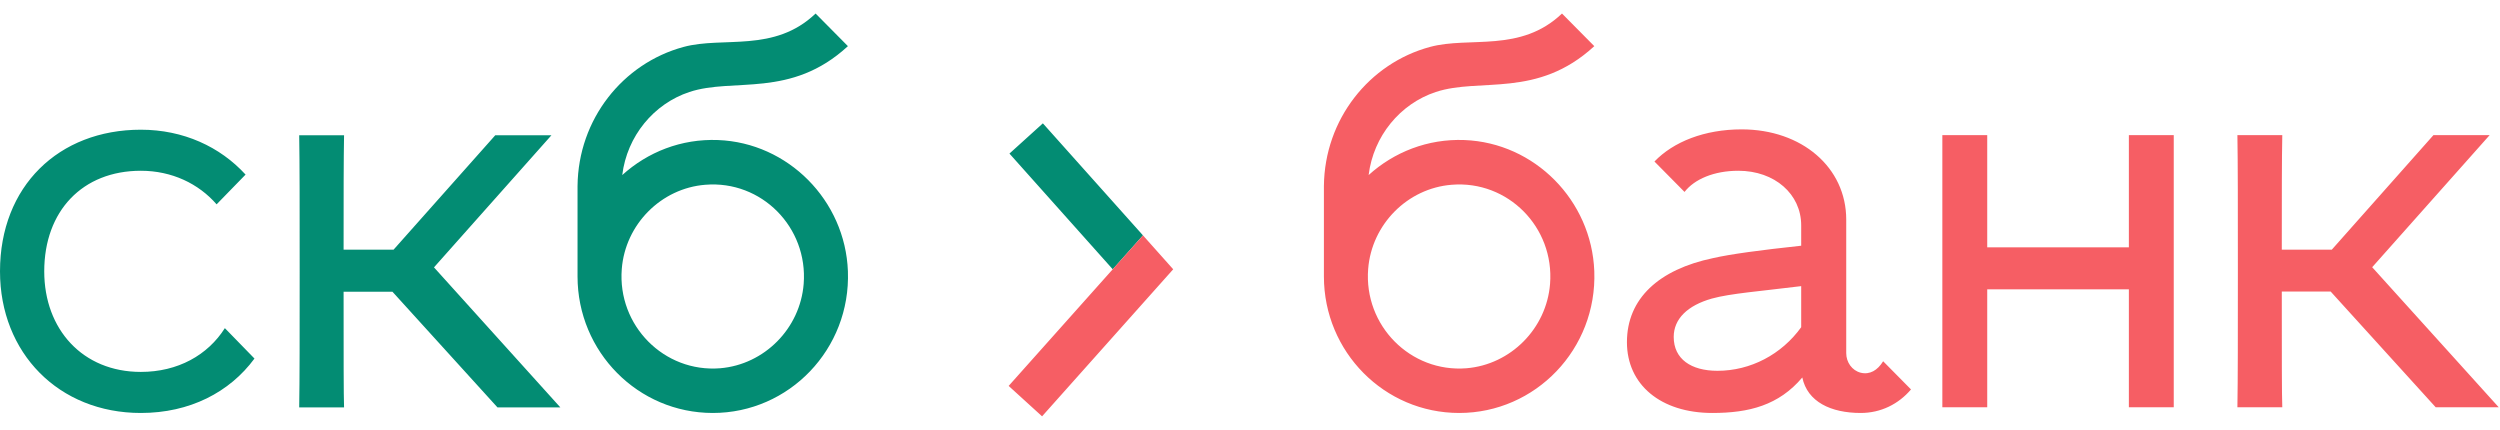
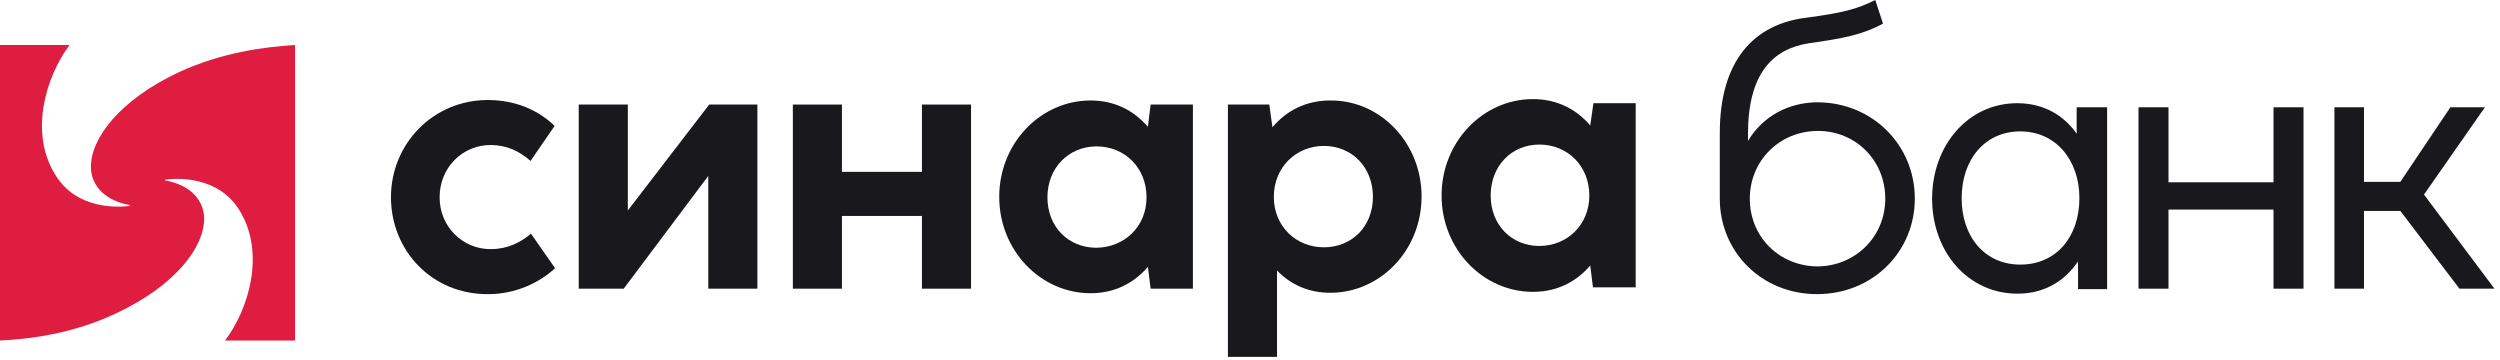
- <svg xmlns="http://www.w3.org/2000/svg" width="128px" height="22px" viewBox="0 0 128 22" version="1.1">
-   <g id="Page-1" stroke="none" stroke-width="1" fill="none" fill-rule="evenodd">
-     <g id="logo-(1)" fill-rule="nonzero">
-       <path d="M58.52,12.051 L53.395,6.315 L51.684,7.863 L56.972,13.787 L58.52,12.051 L58.52,12.051 Z M36.764,7.17 C34.874,7.097 33.155,7.79 31.859,8.963 C32.104,6.967 33.473,5.313 35.298,4.71 C37.555,3.96 40.488,5.06 43.413,2.363 L41.759,0.693 C39.633,2.721 37.033,1.85 34.996,2.404 C31.892,3.243 29.602,6.103 29.57,9.525 L29.57,9.525 L29.57,14.153 L29.57,14.153 C29.57,18.016 32.666,21.144 36.496,21.144 C40.407,21.144 43.56,17.869 43.413,13.884 C43.275,10.259 40.35,7.309 36.764,7.17 L36.764,7.17 Z M36.87,18.855 C34.002,19.083 31.607,16.671 31.835,13.77 C32.014,11.489 33.847,9.639 36.113,9.46 C38.989,9.224 41.376,11.636 41.148,14.536 C40.969,16.818 39.136,18.667 36.87,18.855 L36.87,18.855 Z M25.471,20.859 L20.093,14.936 L17.592,14.936 C17.592,18.276 17.592,20.248 17.616,20.859 L15.319,20.859 C15.343,19.466 15.343,17.144 15.343,13.893 C15.343,10.641 15.343,8.319 15.319,6.926 L17.616,6.926 C17.592,8.116 17.592,10.055 17.592,12.784 L20.15,12.784 L25.357,6.926 L28.233,6.926 L22.22,13.689 L28.69,20.859 L25.471,20.859 L25.471,20.859 Z M11.513,16.801 C10.641,18.179 9.11,19.042 7.211,19.042 C4.229,19.042 2.265,16.859 2.265,13.893 C2.265,10.804 4.221,8.743 7.211,8.743 C8.8,8.743 10.169,9.403 11.09,10.462 L12.573,8.939 C11.269,7.513 9.387,6.641 7.211,6.641 C2.999,6.641 0,9.541 0,13.893 C0,18.073 3.007,21.144 7.211,21.144 C9.713,21.144 11.758,20.085 13.029,18.358 L11.513,16.801 Z" id="1" fill="#038C73" />
-       <path d="M51.643,19.759 L53.354,21.316 L60.068,13.787 L58.52,12.051 L51.643,19.759 L51.643,19.759 Z M96.417,18.496 C96.132,18.961 95.733,19.197 95.268,19.083 C94.82,18.969 94.527,18.545 94.527,18.081 L94.527,11.244 C94.527,8.572 92.253,6.624 89.173,6.624 C87.267,6.624 85.678,7.26 84.708,8.27 L86.248,9.827 C86.753,9.175 87.756,8.743 89.002,8.743 C90.868,8.743 92.221,9.941 92.221,11.538 L92.221,12.581 C90.094,12.809 88.595,13.013 87.707,13.216 C84.944,13.795 83.299,15.278 83.299,17.519 C83.299,19.694 85.026,21.144 87.674,21.144 C89.548,21.144 91.072,20.753 92.278,19.327 C92.539,20.574 93.744,21.144 95.268,21.144 C96.303,21.144 97.207,20.688 97.843,19.939 L96.417,18.496 L96.417,18.496 Z M92.221,16.753 C91.219,18.146 89.63,18.985 87.935,18.985 C86.582,18.985 85.694,18.382 85.694,17.25 C85.694,16.321 86.411,15.636 87.65,15.286 C88.595,15.025 90.119,14.911 92.221,14.65 L92.221,16.753 L92.221,16.753 Z M108.998,20.851 L108.998,14.813 L101.746,14.813 L101.746,20.851 L99.448,20.851 L99.448,6.918 L101.746,6.918 L101.746,12.662 L108.998,12.662 L108.998,6.918 L111.296,6.918 L111.296,20.851 L108.998,20.851 L108.998,20.851 Z M74.979,7.17 C73.097,7.097 71.37,7.79 70.074,8.963 C70.319,6.967 71.687,5.313 73.513,4.71 C75.778,3.96 78.703,5.06 81.628,2.363 L79.974,0.693 C77.847,2.721 75.248,1.85 73.211,2.404 C70.107,3.243 67.817,6.103 67.784,9.525 L67.784,9.525 L67.784,14.153 C67.784,18.016 70.881,21.144 74.71,21.144 C78.621,21.144 81.775,17.869 81.628,13.884 C81.49,10.259 78.573,7.309 74.979,7.17 L74.979,7.17 Z M75.085,18.855 C72.217,19.083 69.821,16.671 70.05,13.77 C70.229,11.489 72.062,9.639 74.327,9.46 C77.204,9.224 79.591,11.636 79.363,14.536 C79.184,16.818 77.35,18.667 75.085,18.855 L75.085,18.855 Z M124.707,20.851 L119.33,14.927 L116.828,14.927 C116.828,18.268 116.828,20.24 116.853,20.851 L114.555,20.851 C114.579,19.458 114.579,17.136 114.579,13.884 C114.579,10.633 114.579,8.311 114.555,6.918 L116.853,6.918 C116.828,8.107 116.828,10.055 116.828,12.784 L119.387,12.784 L124.593,6.918 L127.47,6.918 L121.456,13.681 L127.934,20.851 L124.707,20.851 Z" id="2" fill="#F65E64" />
-     </g>
-   </g>
+ <svg xmlns="http://www.w3.org/2000/svg" width="153" height="22" viewBox="0 0 153 22" fill="none">
+   <path d="M10.934 4.424C7.317 6.121 5.537 8.486 5.564 10.239C5.564 10.934 5.982 12.186 7.929 12.548C7.957 12.548 7.957 12.604 7.929 12.604C7.262 12.687 4.702 12.854 3.394 10.711C1.781 8.152 2.782 4.73 4.257 2.754H0V20.839C1.836 20.755 4.479 20.422 7.122 19.169C10.739 17.472 12.52 15.107 12.492 13.355C12.492 12.659 12.075 11.407 10.127 11.045C10.1 11.045 10.1 10.99 10.127 10.99C10.795 10.906 13.355 10.739 14.662 12.882C16.248 15.469 15.247 18.891 13.772 20.839H18.057V2.754C16.22 2.866 13.577 3.2 10.934 4.424Z" fill="#DF1D40" />
+   <path d="M23.927 12.075C23.927 8.792 26.515 6.121 29.853 6.121C31.578 6.121 32.969 6.761 33.943 7.707L32.469 9.849C31.773 9.237 30.994 8.875 30.02 8.875C28.323 8.875 26.904 10.239 26.904 12.075C26.904 13.883 28.323 15.247 30.02 15.247C31.05 15.247 31.829 14.857 32.496 14.301L33.971 16.415C32.969 17.333 31.523 18.001 29.881 18.001C26.431 18.029 23.927 15.33 23.927 12.075Z" fill="#19181C" />
+   <path d="M46.352 17.667H43.347V10.767L38.172 17.667H35.418V6.399H38.423V12.882L43.403 6.399H46.352V17.667Z" fill="#19181C" />
+   <path d="M48.522 17.667V6.399H51.527V10.517H56.423V6.399H59.428V17.667H56.423V13.216H51.527V17.667H48.522Z" fill="#19181C" />
+   <path d="M70.418 6.399H73.006V17.667H70.418L70.251 16.332C69.416 17.305 68.248 17.945 66.746 17.945C63.685 17.945 61.153 15.33 61.153 12.047C61.153 8.764 63.685 6.149 66.746 6.149C68.248 6.149 69.416 6.789 70.251 7.762L70.418 6.399ZM70.168 12.075C70.168 10.266 68.832 8.959 67.107 8.959C65.41 8.959 64.103 10.266 64.103 12.075C64.103 13.883 65.382 15.163 67.107 15.163C68.804 15.135 70.168 13.883 70.168 12.075Z" fill="#19181C" />
+   <path d="M87 12.019C87 15.33 84.468 17.918 81.408 17.918C80.045 17.918 78.96 17.389 78.153 16.554V21.84H75.148V6.399H77.68L77.874 7.79C78.709 6.789 79.906 6.149 81.408 6.149C84.496 6.121 87 8.764 87 12.019ZM84.023 12.047C84.023 10.239 82.743 8.931 81.018 8.931C79.321 8.931 77.958 10.239 77.958 12.047C77.958 13.855 79.321 15.135 81.018 15.135C82.743 15.135 84.023 13.855 84.023 12.047Z" fill="#19181C" />
+   <path d="M97.517 6.316H100.105V17.584H97.489L97.323 16.248C96.488 17.222 95.319 17.862 93.817 17.862C90.756 17.862 88.225 15.247 88.225 11.964C88.225 8.681 90.756 6.065 93.817 6.065C95.319 6.065 96.488 6.705 97.323 7.679L97.517 6.316ZM97.267 11.964C97.267 10.155 95.931 8.847 94.206 8.847C92.509 8.847 91.229 10.155 91.229 11.964C91.229 13.772 92.509 15.052 94.206 15.052C95.903 15.052 97.267 13.772 97.267 11.964Z" fill="#19181C" />
+   <path d="M117.187 12.158C117.187 15.414 114.6 18.001 111.205 18.001C107.811 18.001 105.251 15.414 105.251 12.158V8.152C105.251 3.673 107.366 1.475 110.538 1.085C112.819 0.779 113.654 0.556 114.767 0L115.24 1.447C113.96 2.142 112.708 2.365 110.732 2.643C108.507 2.977 106.976 4.479 106.976 8.208V8.625C107.895 7.095 109.48 6.26 111.261 6.26C114.6 6.288 117.187 8.875 117.187 12.158ZM115.379 12.158C115.379 9.821 113.57 8.013 111.261 8.013C108.924 8.013 107.088 9.821 107.088 12.158C107.088 14.523 108.924 16.304 111.261 16.304C113.542 16.276 115.379 14.495 115.379 12.158Z" fill="#19181C" />
+   <path d="M127.12 6.566H128.956V17.695H127.176V15.998C126.369 17.194 125.117 17.973 123.475 17.973C120.443 17.973 118.245 15.414 118.245 12.158C118.245 8.903 120.443 6.316 123.447 6.316C125.061 6.316 126.285 7.039 127.092 8.18V6.566H127.12ZM127.259 12.13C127.259 9.793 125.812 8.041 123.642 8.041C121.472 8.041 120.053 9.766 120.053 12.13C120.053 14.495 121.472 16.193 123.642 16.193C125.84 16.193 127.259 14.495 127.259 12.13Z" fill="#19181C" />
+   <path d="M130.876 17.667V6.566H132.712V11.157H139.139V6.566H140.975V17.667H139.139V12.826H132.712V17.667H130.876Z" fill="#19181C" />
+   <path d="M142.867 17.667V6.566H144.676V11.129H146.901L149.962 6.566H152.076L148.348 11.908L152.661 17.667H150.518L146.901 12.909H144.676V17.667H142.867Z" fill="#19181C" />
</svg>
